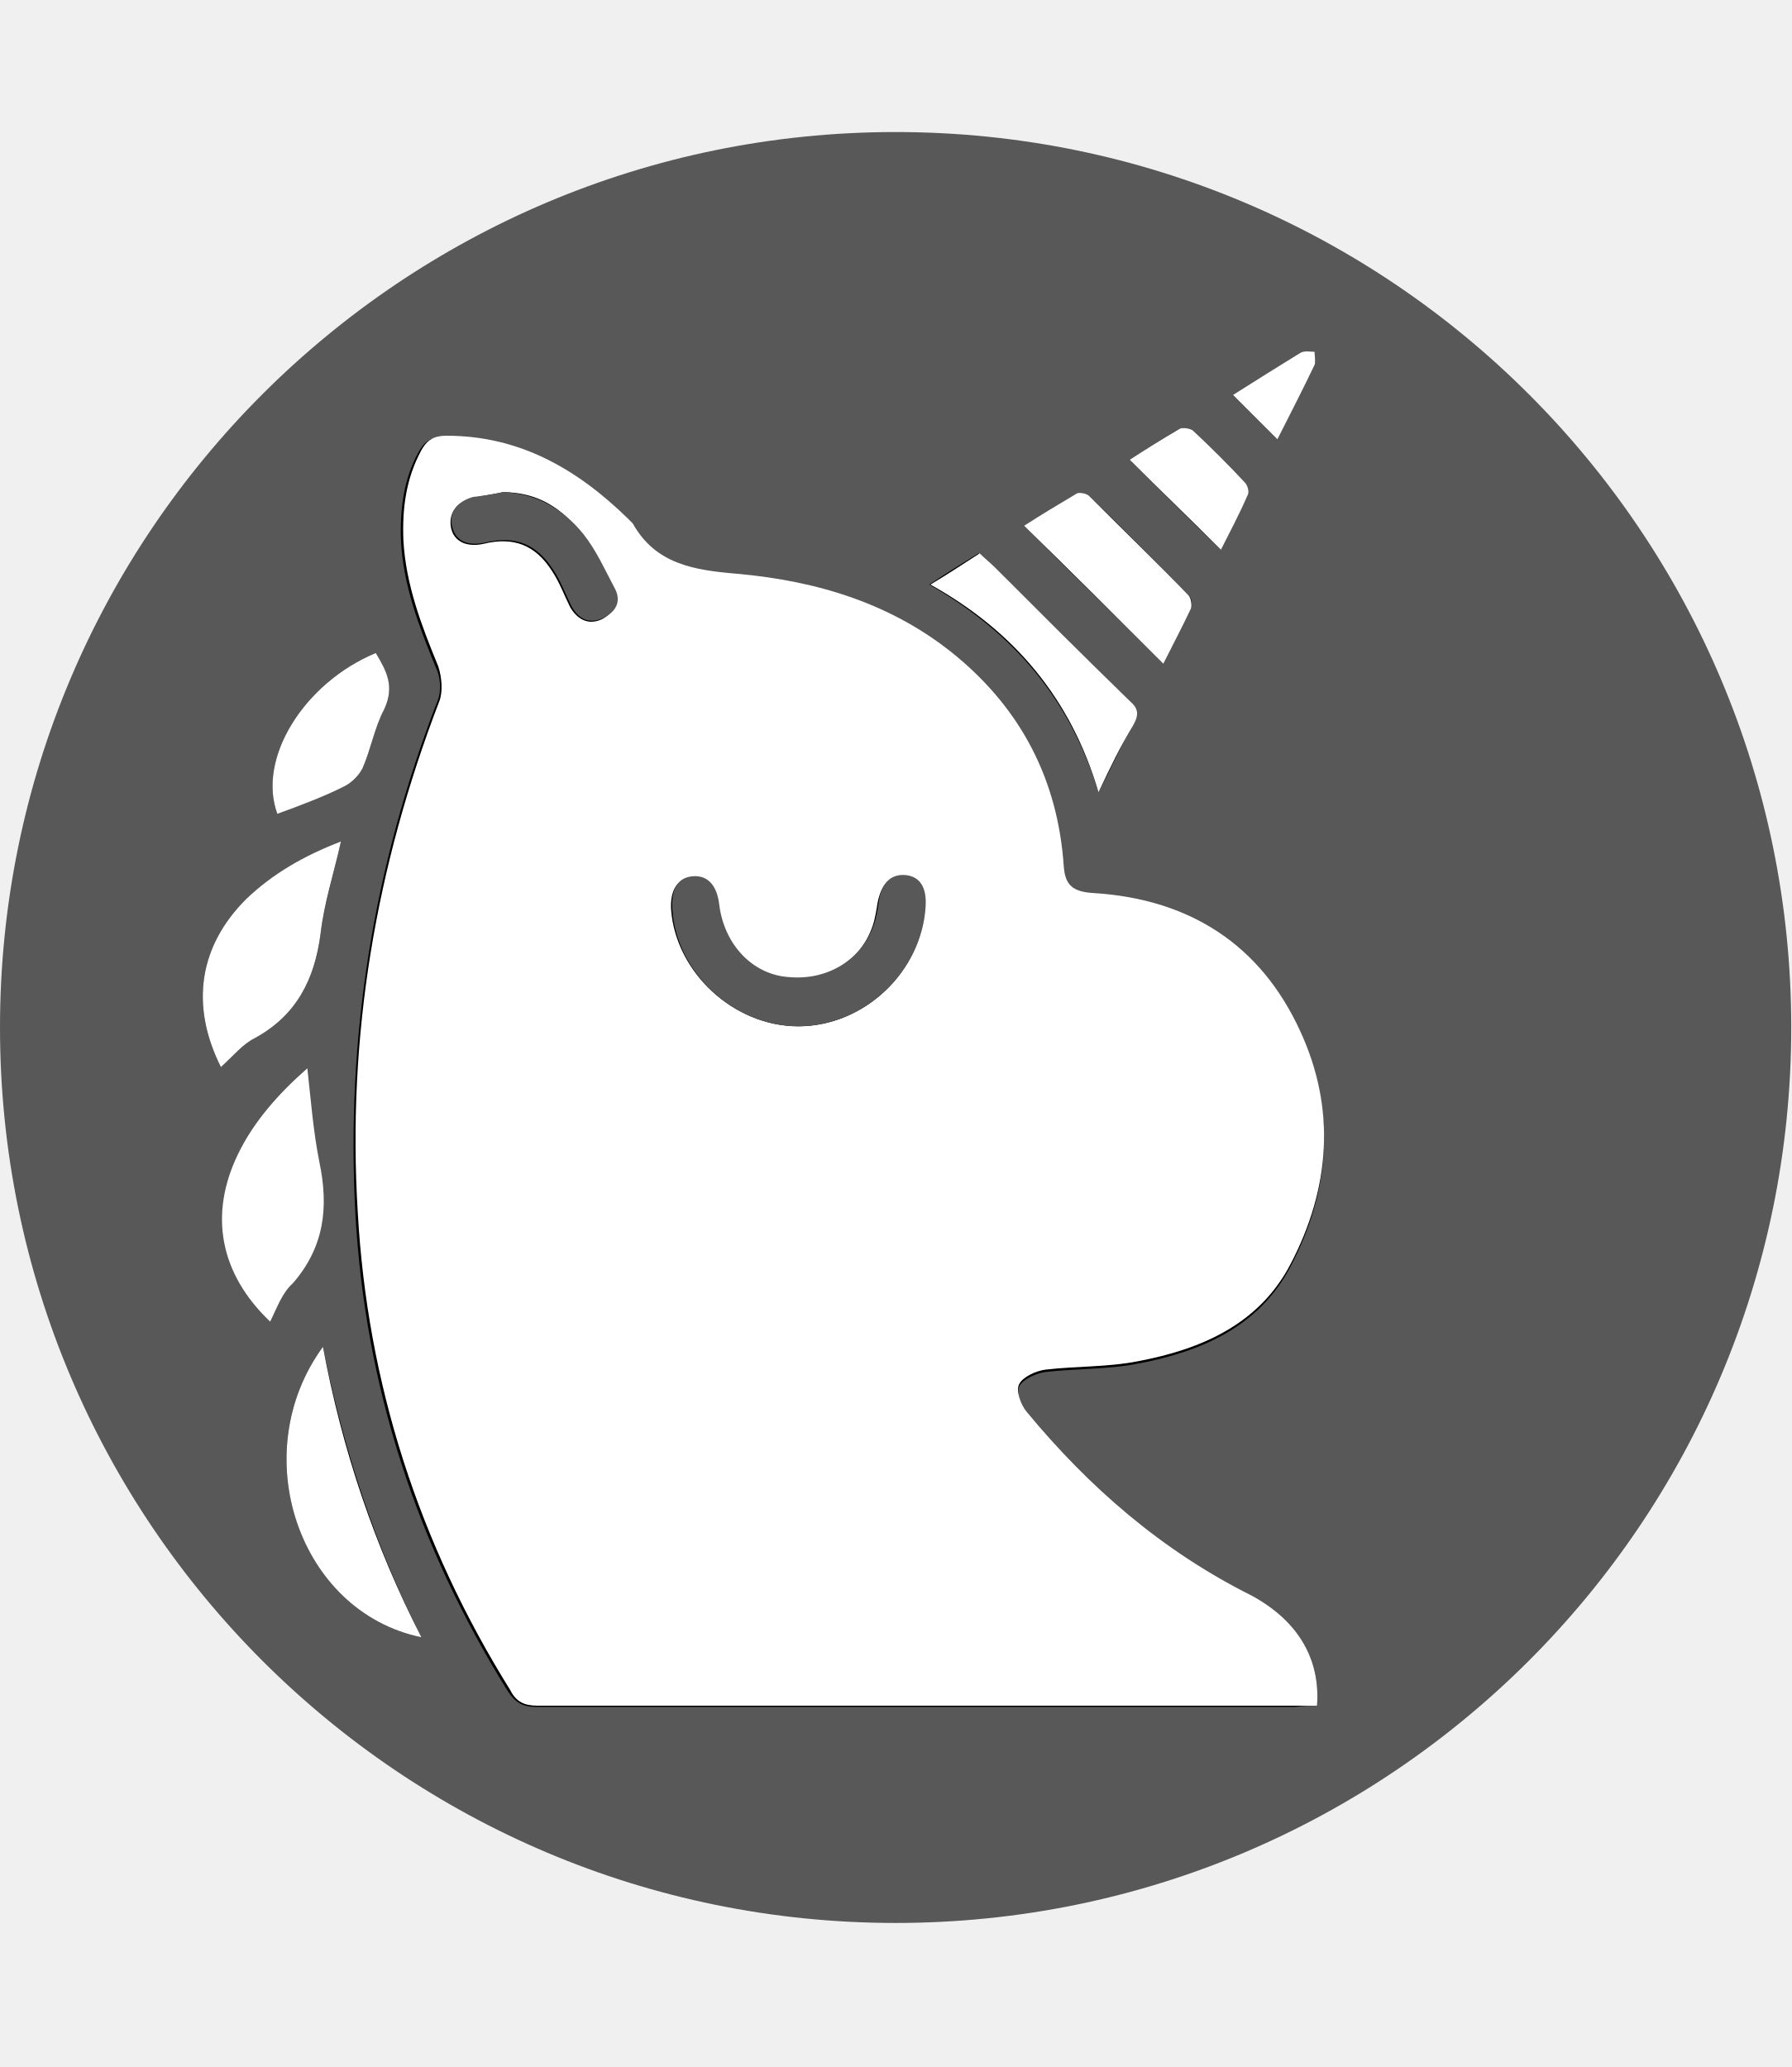
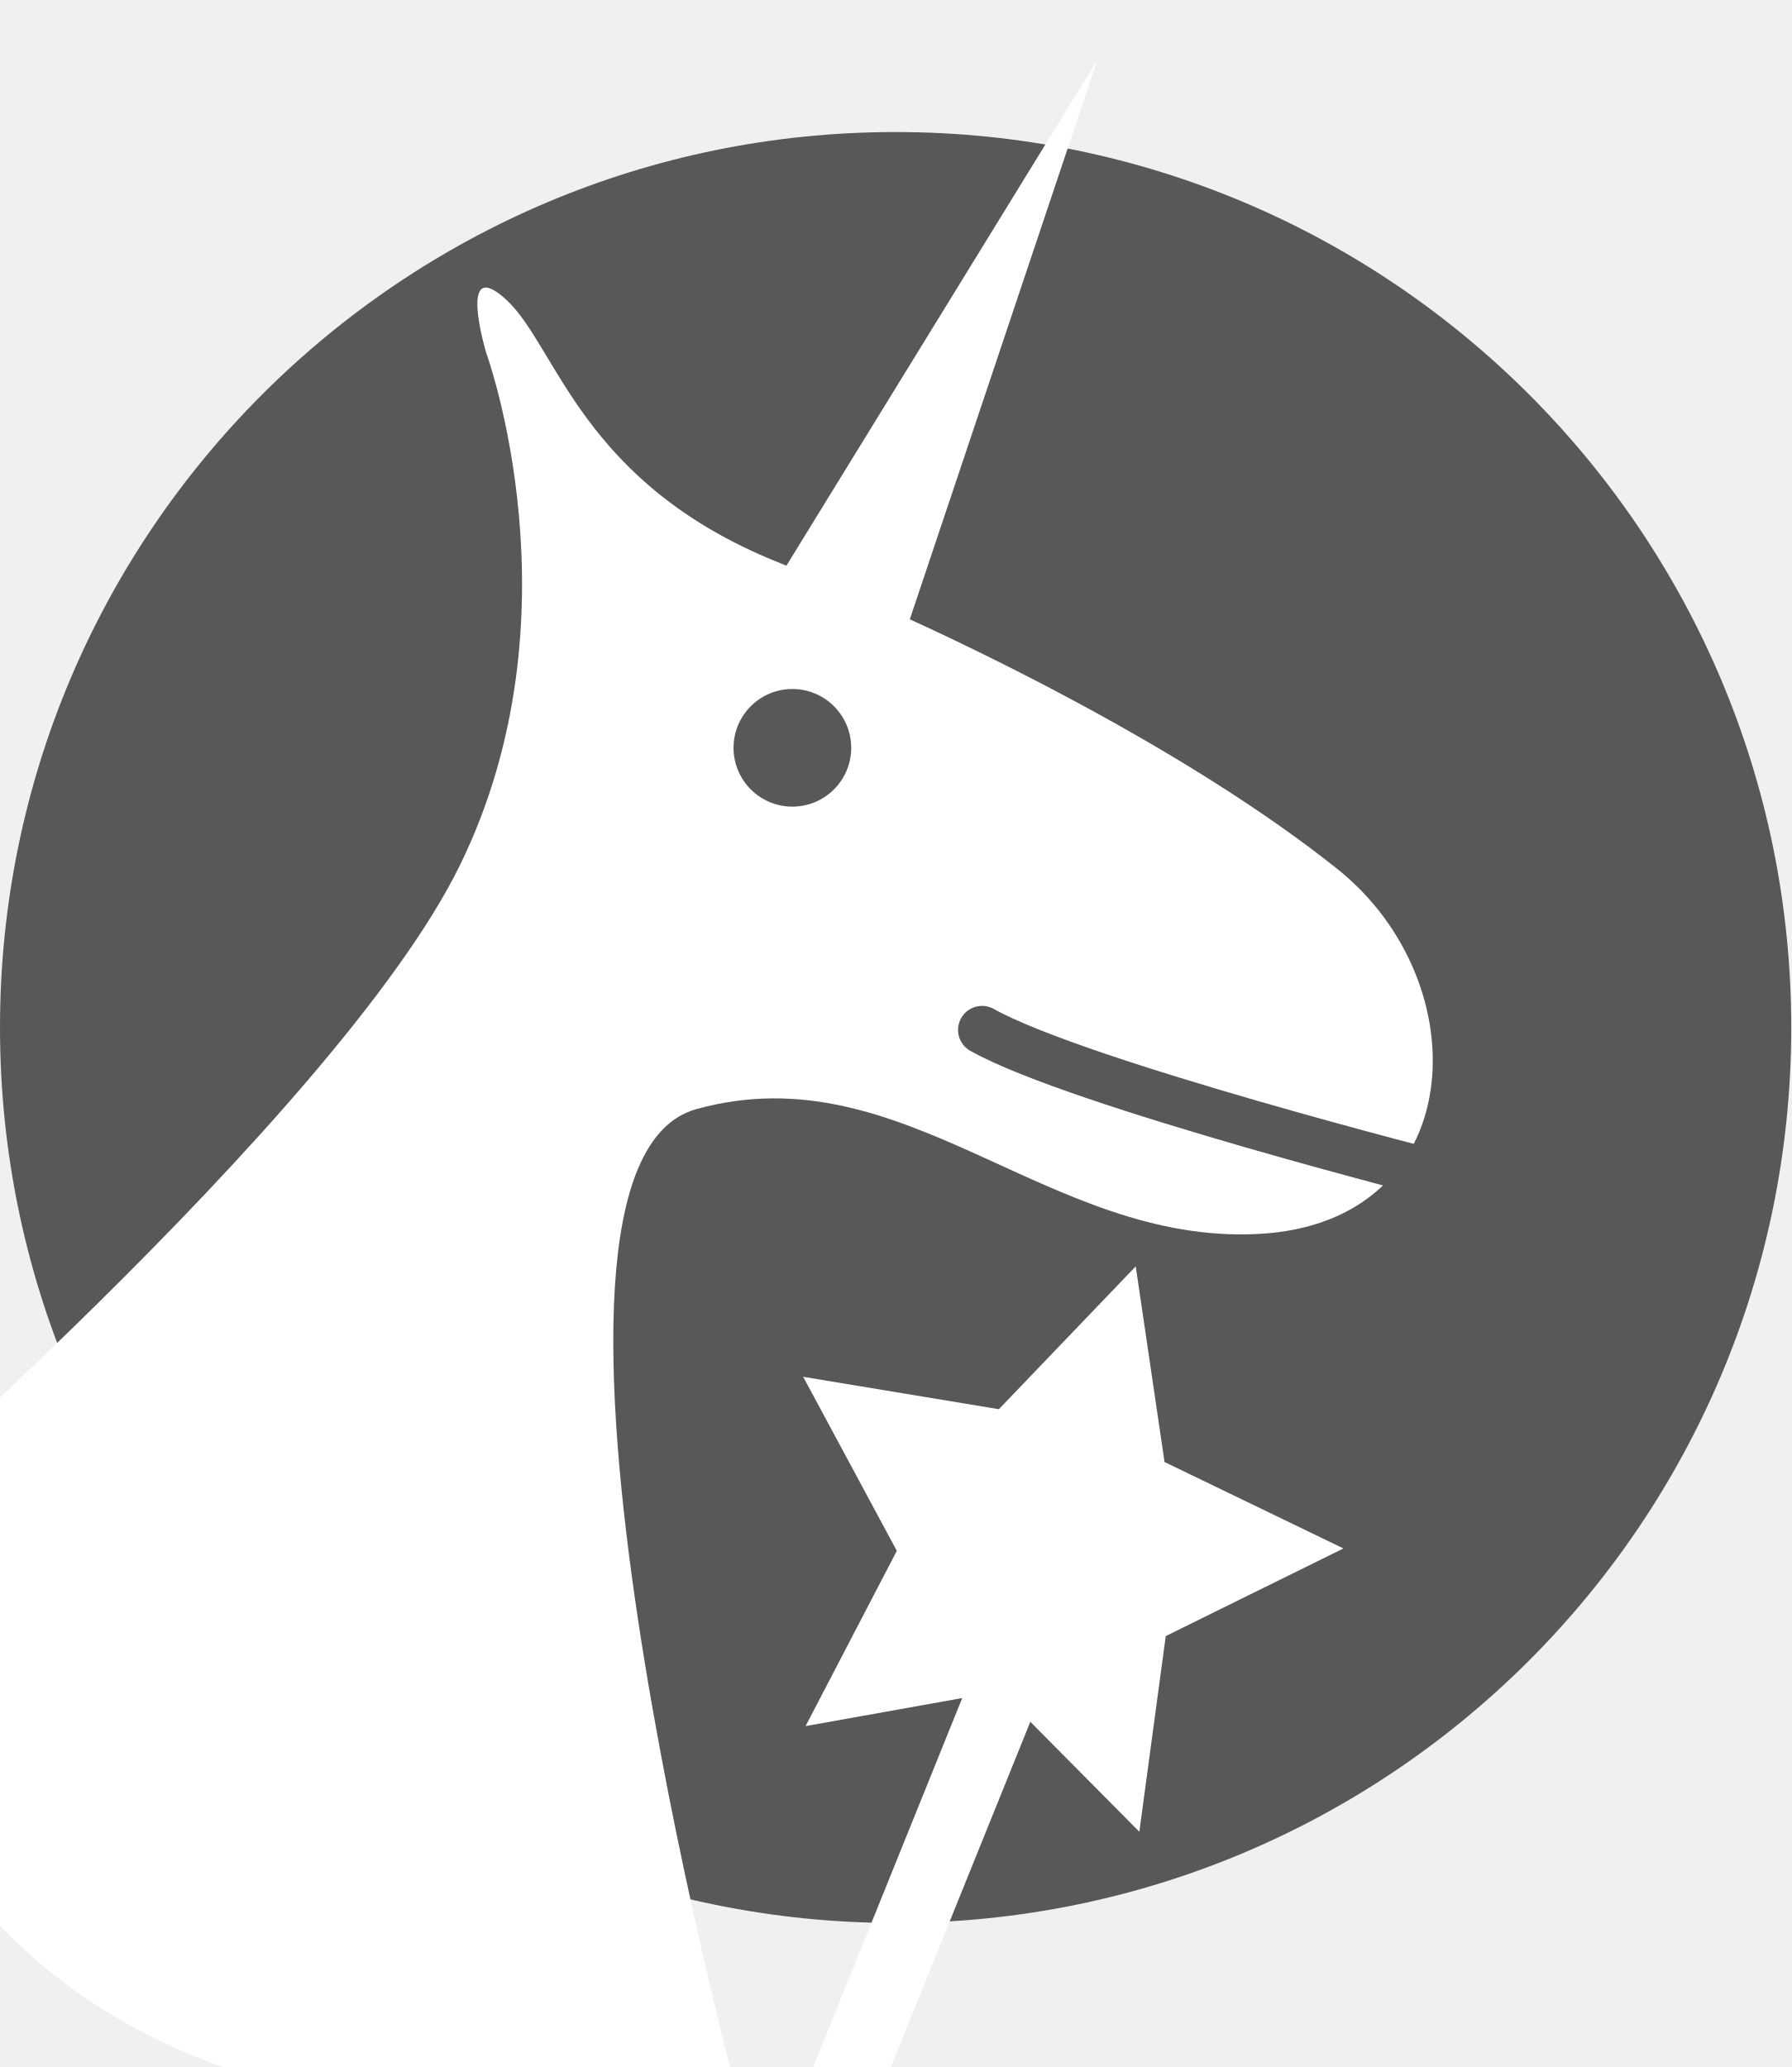
- <svg xmlns="http://www.w3.org/2000/svg" version="1.0" x="0px" y="0px" viewBox="0 0 149.2 172.2" style="enable-background:new 0 0 149.2 172.2;" xml:space="preserve">
+ <svg xmlns="http://www.w3.org/2000/svg" version="1.1" x="0px" y="0px" viewBox="0 0 149.2 172.2" style="enable-background:new 0 0 149.2 172.2;" xml:space="preserve">
  <style type="text/css">
	.st0{fill:#585858;}
	.st1{fill:#FFFFFF;}
+ 	.st2{fill:none;stroke:#585858;stroke-width:4;stroke-linecap:round;stroke-miterlimit:10;}
+ 	.st3{fill:none;stroke:#FFFFFF;stroke-width:6;stroke-miterlimit:10;}
</style>
-   <g id="Layer_1">
-     <circle class="st0" cx="74.6" cy="85.6" r="74.6" />
+   <g id="Laag_1">
+     <g id="Layer_1">
+       <circle class="st0" cx="74.6" cy="85.6" r="74.6" />
+     </g>
  </g>
-   <g id="Laag_2">
-     <path d="M109.7,142.1c0.3-3.9-1.6-7.1-5.5-9c-7.4-3.7-13.5-9-18.7-15.3c-0.5-0.6-0.8-1.8-0.6-2.3c0.3-0.6,1.4-1.1,2.2-1.2   c2.5-0.3,5.2-0.2,7.7-0.7c5.3-1,10.1-3.1,12.7-8.1c3.3-6.3,3.8-12.9,0.8-19.4C104.9,78.8,99,75,91,74.5c-1.8-0.1-2.4-0.7-2.5-2.3   C88,65.2,85,59.3,79.5,54.8c-5.3-4.4-11.6-6.3-18.3-6.9c-3.6-0.3-6.8-0.8-8.7-4.2c-0.1-0.2-0.3-0.3-0.4-0.4   c-4.2-4.1-9.1-6.8-15.1-6.9c-1,0-1.6,0.3-2.1,1.2c-1.3,2.3-1.6,4.9-1.5,7.5c0.2,3.7,1.5,7.1,2.9,10.5c0.4,0.8,0.5,2,0.1,2.9   c-5.3,13.7-7.6,27.9-6.8,42.6c0.8,14.4,5.1,27.6,12.7,39.8c0.6,0.9,1.2,1.3,2.3,1.3c21.1,0,42.2,0,63.3,0   C108.6,142.1,109.1,142.1,109.7,142.1z" />
-     <path d="M18.4,88.9c1-0.9,1.8-1.9,2.8-2.4c3.5-1.9,5-4.9,5.5-8.7c0.3-2.5,1.1-5,1.7-7.7c-3.1,1.3-5.7,2.7-7.9,4.8   C16.6,78.8,15.8,83.7,18.4,88.9z" />
-     <path d="M26.9,112.2c-6.5,8.9-2,22.1,8.2,24.2C31.2,128.7,28.6,120.7,26.9,112.2z" />
-     <path d="M91.5,66c1.1-2.1,1.9-3.9,2.8-5.6c0.5-0.8,0.3-1.3-0.3-2c-3.7-3.7-7.4-7.4-11.2-11.1c-0.4-0.4-0.8-0.8-1.3-1.2   c-1.3,0.8-2.6,1.6-4.1,2.6C84.4,52.7,89.1,58.2,91.5,66z" />
-     <path d="M96.9,55.3c0.8-1.6,1.6-3.1,2.3-4.6c0.1-0.3,0.1-0.9-0.2-1.1c-2.7-2.8-5.5-5.6-8.3-8.3c-0.2-0.2-0.8-0.3-1-0.2   c-1.5,0.9-2.9,1.8-4.4,2.7C89.2,47.7,93,51.4,96.9,55.3z" />
-     <path d="M23.1,67.8c1.9-0.8,3.8-1.5,5.6-2.3c0.6-0.3,1.2-0.9,1.5-1.5c0.7-1.6,1-3.4,1.8-4.9c0.9-1.8,0.2-3.2-0.7-4.7   C25.3,56.9,21.4,63.2,23.1,67.8z" />
-     <path d="M101.7,45.8c0.7-1.4,1.5-3,2.2-4.5c0.1-0.3,0-0.9-0.2-1.1c-1.4-1.5-2.8-2.9-4.3-4.3c-0.2-0.2-0.8-0.3-1.1-0.2   c-1.5,0.8-2.9,1.8-4.2,2.6C96.6,40.8,99.1,43.3,101.7,45.8z" />
-     <path d="M102.7,32.9c1.2,1.2,2.4,2.4,3.7,3.7c1-2.1,2.1-4.1,3.1-6.2c0.1-0.3,0-0.7,0-1.1c-0.4,0-0.9-0.1-1.2,0.1   C106.5,30.5,104.6,31.7,102.7,32.9z" />
-     <path class="st1" d="M109.7,142.1c-0.6,0-1.1,0-1.6,0c-21.1,0-42.2,0-63.3,0c-1.1,0-1.8-0.3-2.3-1.3c-7.6-12.2-11.9-25.5-12.7-39.8   c-0.9-14.7,1.5-28.8,6.8-42.6c0.3-0.8,0.2-2-0.1-2.9c-1.4-3.4-2.7-6.8-2.9-10.5c-0.1-2.6,0.2-5.1,1.5-7.5c0.5-0.9,1.1-1.2,2.1-1.2   c6.1,0,10.9,2.8,15.1,6.9c0.1,0.1,0.3,0.3,0.4,0.4c1.9,3.4,5.1,3.9,8.7,4.2c6.7,0.6,13,2.5,18.3,6.9c5.4,4.5,8.4,10.3,8.9,17.4   c0.1,1.6,0.7,2.2,2.5,2.3c8,0.5,13.9,4.3,17.2,11.5c3,6.5,2.5,13.1-0.8,19.4c-2.6,5-7.4,7.1-12.7,8.1c-2.5,0.5-5.1,0.4-7.7,0.7   c-0.8,0.1-1.9,0.6-2.2,1.2c-0.3,0.5,0.1,1.7,0.6,2.3c5.2,6.3,11.3,11.6,18.7,15.3C108.1,135,110,138.2,109.7,142.1z M66.5,85.5   c5.5,0,10.3-4.6,10.5-9.9c0.1-1.5-0.6-2.5-1.7-2.6c-1.2-0.1-1.9,0.7-2.2,2.2c-0.1,0.6-0.2,1.3-0.4,1.9c-1,3-3.8,4.7-7.1,4.4   c-3-0.3-5.4-2.8-5.8-6.1c-0.2-1.7-0.9-2.5-2.2-2.3c-1.2,0.1-1.8,1.1-1.7,2.7C56.3,81,61.1,85.5,66.5,85.5z M41.9,41   c-0.9,0.2-1.7,0.3-2.6,0.5c-1.4,0.4-2,1.4-1.7,2.6c0.3,1.1,1.4,1.5,2.7,1.2c2.5-0.6,4.3,0.1,5.7,2.3c0.6,0.9,1,2,1.5,3   c0.6,1,1.5,1.5,2.6,1c1-0.5,1.5-1.4,1-2.5c-0.8-1.6-1.5-3.2-2.6-4.5C46.9,42.3,44.7,41,41.9,41z" />
-     <path class="st1" d="M18.4,88.9c-2.6-5.2-1.8-10.1,2.1-14c2.2-2.1,4.8-3.6,7.9-4.8c-0.6,2.7-1.4,5.1-1.7,7.7   c-0.5,3.8-2,6.8-5.5,8.7C20.2,87,19.4,88,18.4,88.9z" />
-     <path class="st1" d="M22.5,110.1c-4.2-4-5.1-8.9-2.7-13.9c1.3-2.7,3.3-5,5.8-7.2c0.3,2.7,0.5,5.3,1,7.8c0.8,3.8,0.4,7.1-2.2,10.1   C23.5,107.7,23.1,108.9,22.5,110.1z" />
-     <path class="st1" d="M26.9,112.2c1.6,8.6,4.3,16.6,8.2,24.2C24.9,134.3,20.4,121.1,26.9,112.2z" />
-     <path class="st1" d="M91.5,66c-2.3-7.8-7-13.4-14-17.3c1.5-0.9,2.7-1.7,4.1-2.6c0.4,0.4,0.9,0.8,1.3,1.2c3.7,3.7,7.4,7.4,11.2,11.1   c0.7,0.6,0.8,1.1,0.3,2C93.3,62.2,92.5,63.9,91.5,66z" />
-     <path class="st1" d="M96.9,55.3c-3.9-3.9-7.6-7.6-11.6-11.5c1.4-0.9,2.9-1.8,4.4-2.7c0.2-0.1,0.8,0,1,0.2c2.8,2.8,5.6,5.5,8.3,8.3   c0.2,0.2,0.3,0.8,0.2,1.1C98.5,52.2,97.7,53.7,96.9,55.3z" />
-     <path class="st1" d="M23.1,67.8c-1.7-4.6,2.2-10.9,8.2-13.4c0.9,1.5,1.6,2.8,0.7,4.7c-0.8,1.5-1.1,3.3-1.8,4.9   c-0.3,0.6-0.9,1.2-1.5,1.5C26.9,66.4,25,67.1,23.1,67.8z" />
-     <path class="st1" d="M101.7,45.8c-2.6-2.6-5.1-5-7.6-7.5c1.4-0.9,2.8-1.8,4.2-2.6c0.3-0.1,0.9,0,1.1,0.2c1.5,1.4,2.9,2.8,4.3,4.3   c0.2,0.2,0.4,0.8,0.2,1.1C103.2,42.9,102.4,44.4,101.7,45.8z" />
-     <path class="st1" d="M102.7,32.9c1.9-1.2,3.8-2.4,5.6-3.5c0.3-0.2,0.8-0.1,1.2-0.1c0,0.4,0.1,0.8,0,1.1c-1,2.1-2.1,4.2-3.1,6.2   C105.1,35.3,103.9,34.1,102.7,32.9z" />
-     <path class="st0" d="M66.5,85.5c-5.4,0-10.2-4.5-10.5-9.8c-0.1-1.7,0.5-2.6,1.7-2.7c1.2-0.1,2,0.7,2.2,2.3c0.4,3.4,2.8,5.9,5.8,6.1   c3.3,0.3,6.1-1.5,7.1-4.4c0.2-0.6,0.3-1.2,0.4-1.9c0.2-1.5,1-2.3,2.2-2.2c1.2,0.1,1.8,1,1.7,2.6C76.8,80.9,72,85.5,66.5,85.5z" />
-     <path class="st0" d="M41.9,41c2.8,0.1,5,1.4,6.7,3.5c1.1,1.4,1.8,3,2.6,4.5c0.6,1.1,0.1,2-1,2.5c-1.1,0.5-2,0.1-2.6-1   c-0.5-1-0.9-2.1-1.5-3c-1.4-2.2-3.2-2.9-5.7-2.3c-1.4,0.3-2.4-0.1-2.7-1.2c-0.4-1.2,0.3-2.2,1.7-2.6C40.2,41.3,41,41.2,41.9,41z" />
+   <g id="Laag_2_1_">
+     <path class="st1" d="M-14.2,129.3c0,0,42.3-36.4,52.5-57.2s2.2-42.7,2.2-42.7S38,21.1,42.2,25s6.2,15.2,22.5,21.8   s34.8,16.1,46.7,25.6s11,29.5-6.6,30.4C87.2,103.7,75.3,87.6,58,92.4s3.3,81.7,3.3,81.7S-4.7,190.3-14.2,129.3z" />
+     <polyline class="st1" points="63,51.2 91.4,5 73.5,58.4  " />
+     <circle class="st0" cx="66" cy="62.3" r="4.9" />
+     <path class="st2" d="M120.6,98.1c0,0-30.8-7.8-38.8-12.3" />
+     <polygon class="st1" points="94.6,105.5 97,121.8 111.9,129 97.1,136.3 94.9,152.6 83.3,140.9 67.1,143.8 74.7,129.2 66.9,114.7    83.2,117.4  " />
+     <line class="st3" x1="88.9" y1="127.8" x2="65.4" y2="186" />
  </g>
</svg>
